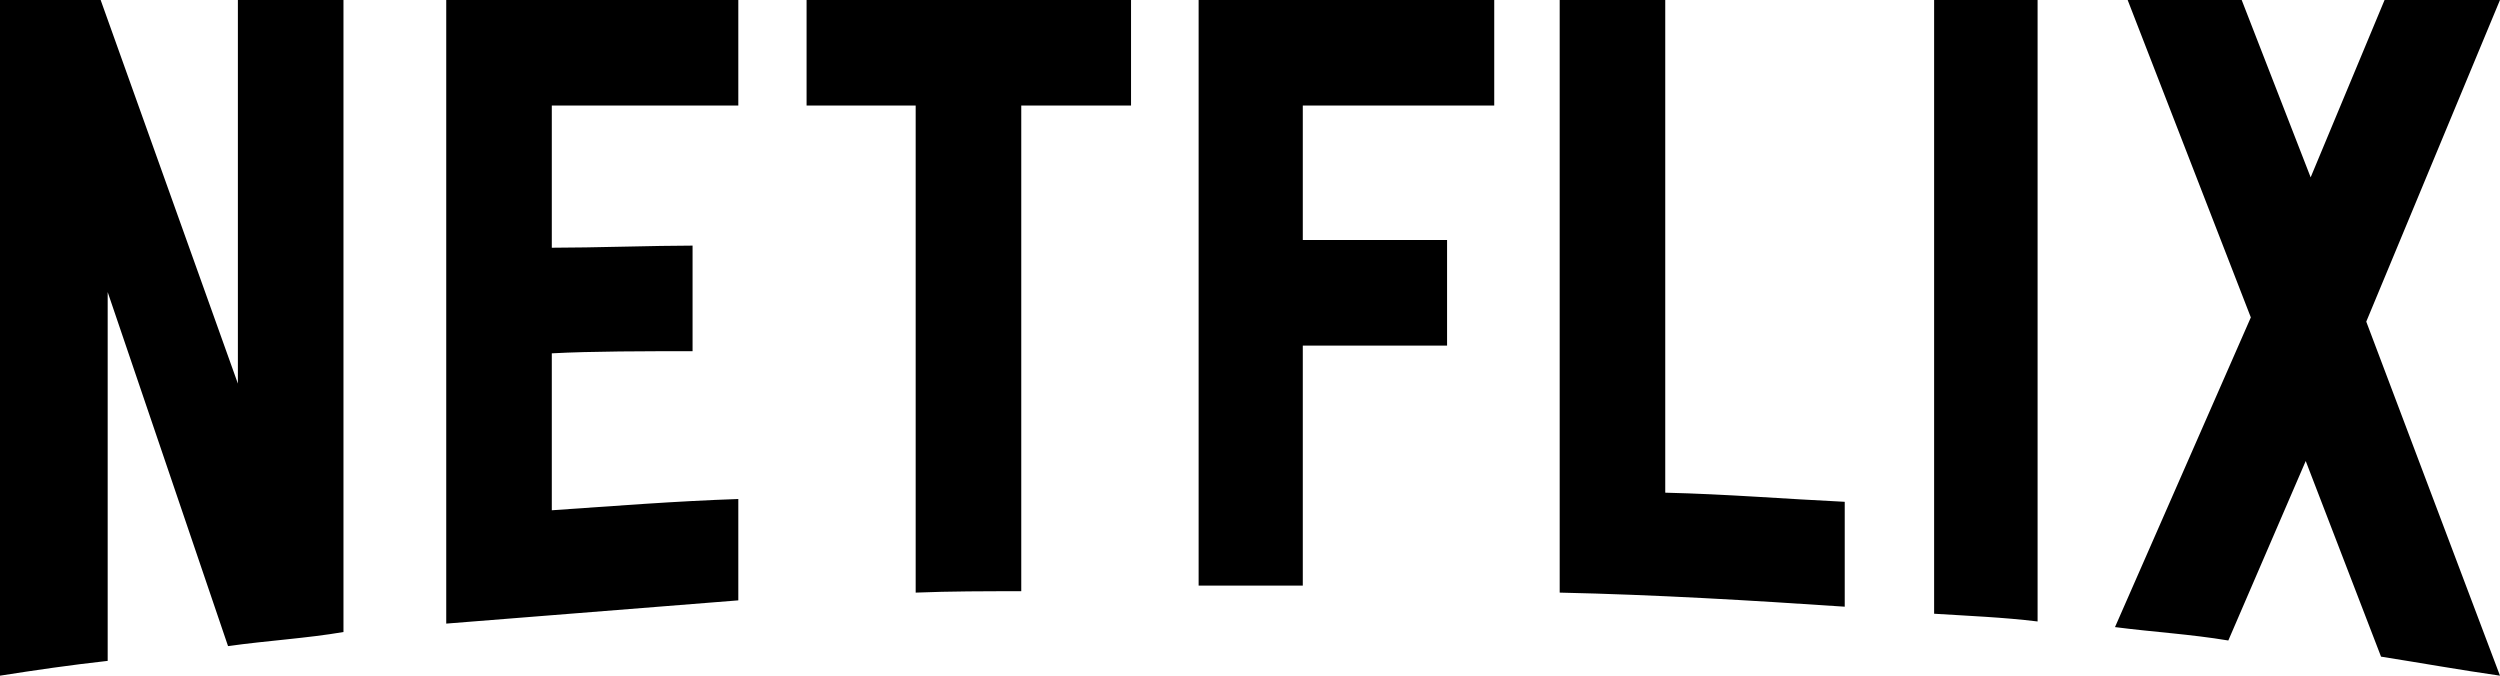
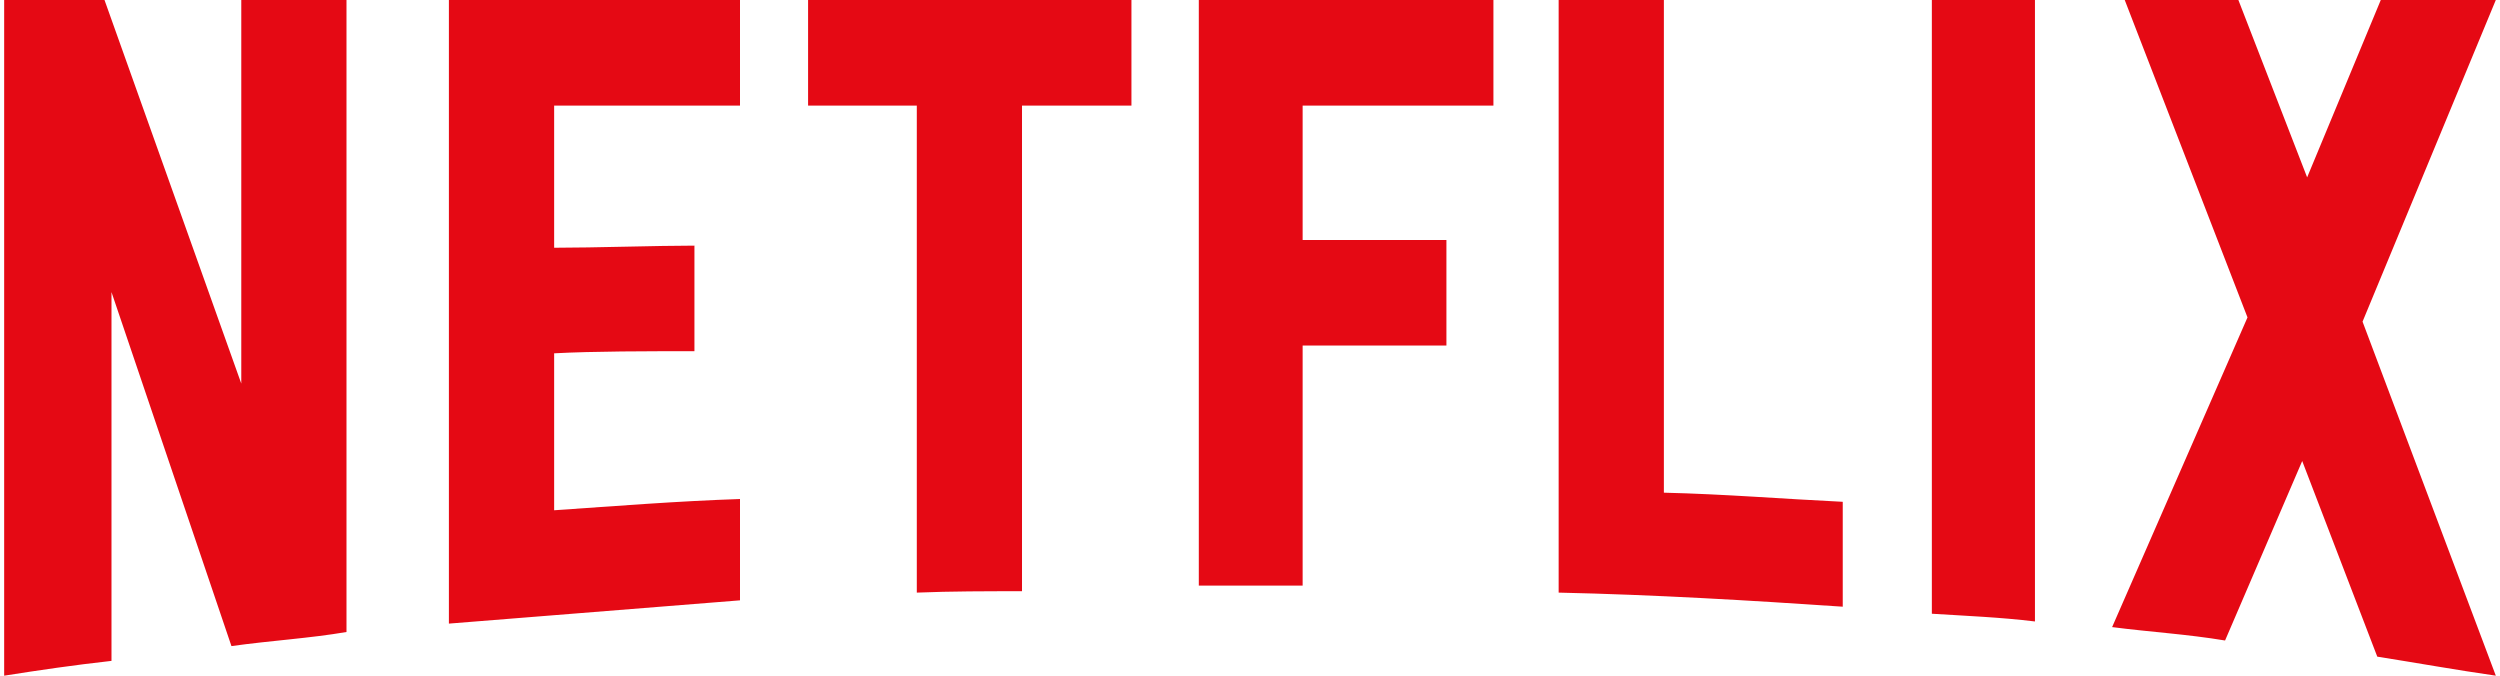
- <svg viewBox="0 0 111 30" class="svg-icon svg-icon-netflix-logo" focusable="true">
-   <g id="netflix-logo">
-     <path d="M105.062,14.281 L110.999,30 C109.249,29.75 107.5,29.437 105.718,29.155 L102.374,20.469 L98.937,28.438 C97.25,28.156 95.593,28.062 93.906,27.843 L99.937,14.093 L94.468,-5.68434189e-14 L99.531,-5.68434189e-14 L102.593,7.874 L105.875,-5.68434189e-14 L110.999,-5.68434189e-14 L105.062,14.281 Z M90.469,-5.68434189e-14 L85.875,-5.68434189e-14 L85.875,27.25 C87.375,27.344 88.937,27.406 90.469,27.593 L90.469,-5.68434189e-14 Z M81.906,26.937 C77.719,26.656 73.531,26.406 69.25,26.312 L69.25,-5.68434189e-14 L73.937,-5.68434189e-14 L73.937,21.875 C76.625,21.937 79.312,22.156 81.906,22.28 L81.906,26.937 Z M64.25,10.656 L64.25,15.344 L57.844,15.344 L57.844,26 L53.219,26 L53.219,-5.68434189e-14 L66.344,-5.68434189e-14 L66.344,4.687 L57.844,4.687 L57.844,10.656 L64.25,10.656 Z M45.344,4.687 L45.344,26.25 C43.781,26.25 42.188,26.25 40.656,26.312 L40.656,4.687 L35.812,4.687 L35.812,-5.68434189e-14 L50.218,-5.68434189e-14 L50.218,4.687 L45.344,4.687 Z M30.75,15.593 C28.688,15.593 26.25,15.593 24.5,15.688 L24.5,22.656 C27.25,22.468 30,22.25 32.781,22.156 L32.781,26.656 L19.813,27.688 L19.813,-5.68434189e-14 L32.781,-5.68434189e-14 L32.781,4.687 L24.5,4.687 L24.5,10.999 C26.313,10.999 29.094,10.905 30.75,10.905 L30.75,15.593 Z M4.781,12.968 L4.781,29.343 C3.094,29.531 1.593,29.75 0,30 L0,-5.68434189e-14 L4.469,-5.68434189e-14 L10.562,17.032 L10.562,-5.68434189e-14 L15.25,-5.68434189e-14 L15.25,28.062 C13.594,28.344 11.906,28.438 10.125,28.687 L4.781,12.968 Z" id="Fill-14" />
-   </g>
+ <svg xmlns="http://www.w3.org/2000/svg" width="111" height="30" viewBox="0 0 111 30" fill="none">
+   <path d="M104.897 14.281L110.814 30C109.071 29.75 107.328 29.437 105.551 29.155L102.218 20.469L98.793 28.438C97.111 28.157 95.459 28.061 93.778 27.843L99.789 14.093L94.338 0H99.384L102.437 7.875L105.707 0H110.814L104.897 14.281ZM90.352 0H85.774V27.25C87.268 27.344 88.826 27.406 90.352 27.593V0ZM81.818 26.937C77.645 26.655 73.471 26.406 69.204 26.312V0H73.876V21.875C76.554 21.937 79.232 22.156 81.818 22.28V26.937ZM64.221 10.657V15.343H57.837V26H53.227V0H66.308V4.688H57.837V10.657H64.221ZM45.377 4.688V26.25C43.821 26.25 42.232 26.25 40.706 26.312V4.688H35.879V0H50.236V4.688H45.377ZM30.833 15.593C28.778 15.593 26.348 15.593 24.604 15.687V22.656C27.344 22.468 30.086 22.25 32.856 22.156V26.655L19.931 27.688V0H32.856V4.688H24.604V11C26.41 11 29.182 10.906 30.833 10.906V15.593ZM4.95 12.969V29.343C3.269 29.531 1.773 29.75 0.185 30V0H4.64L10.713 17.031V0H15.384V28.061C13.733 28.343 12.053 28.438 10.276 28.686L4.95 12.969Z" fill="#E50914" />
</svg>
